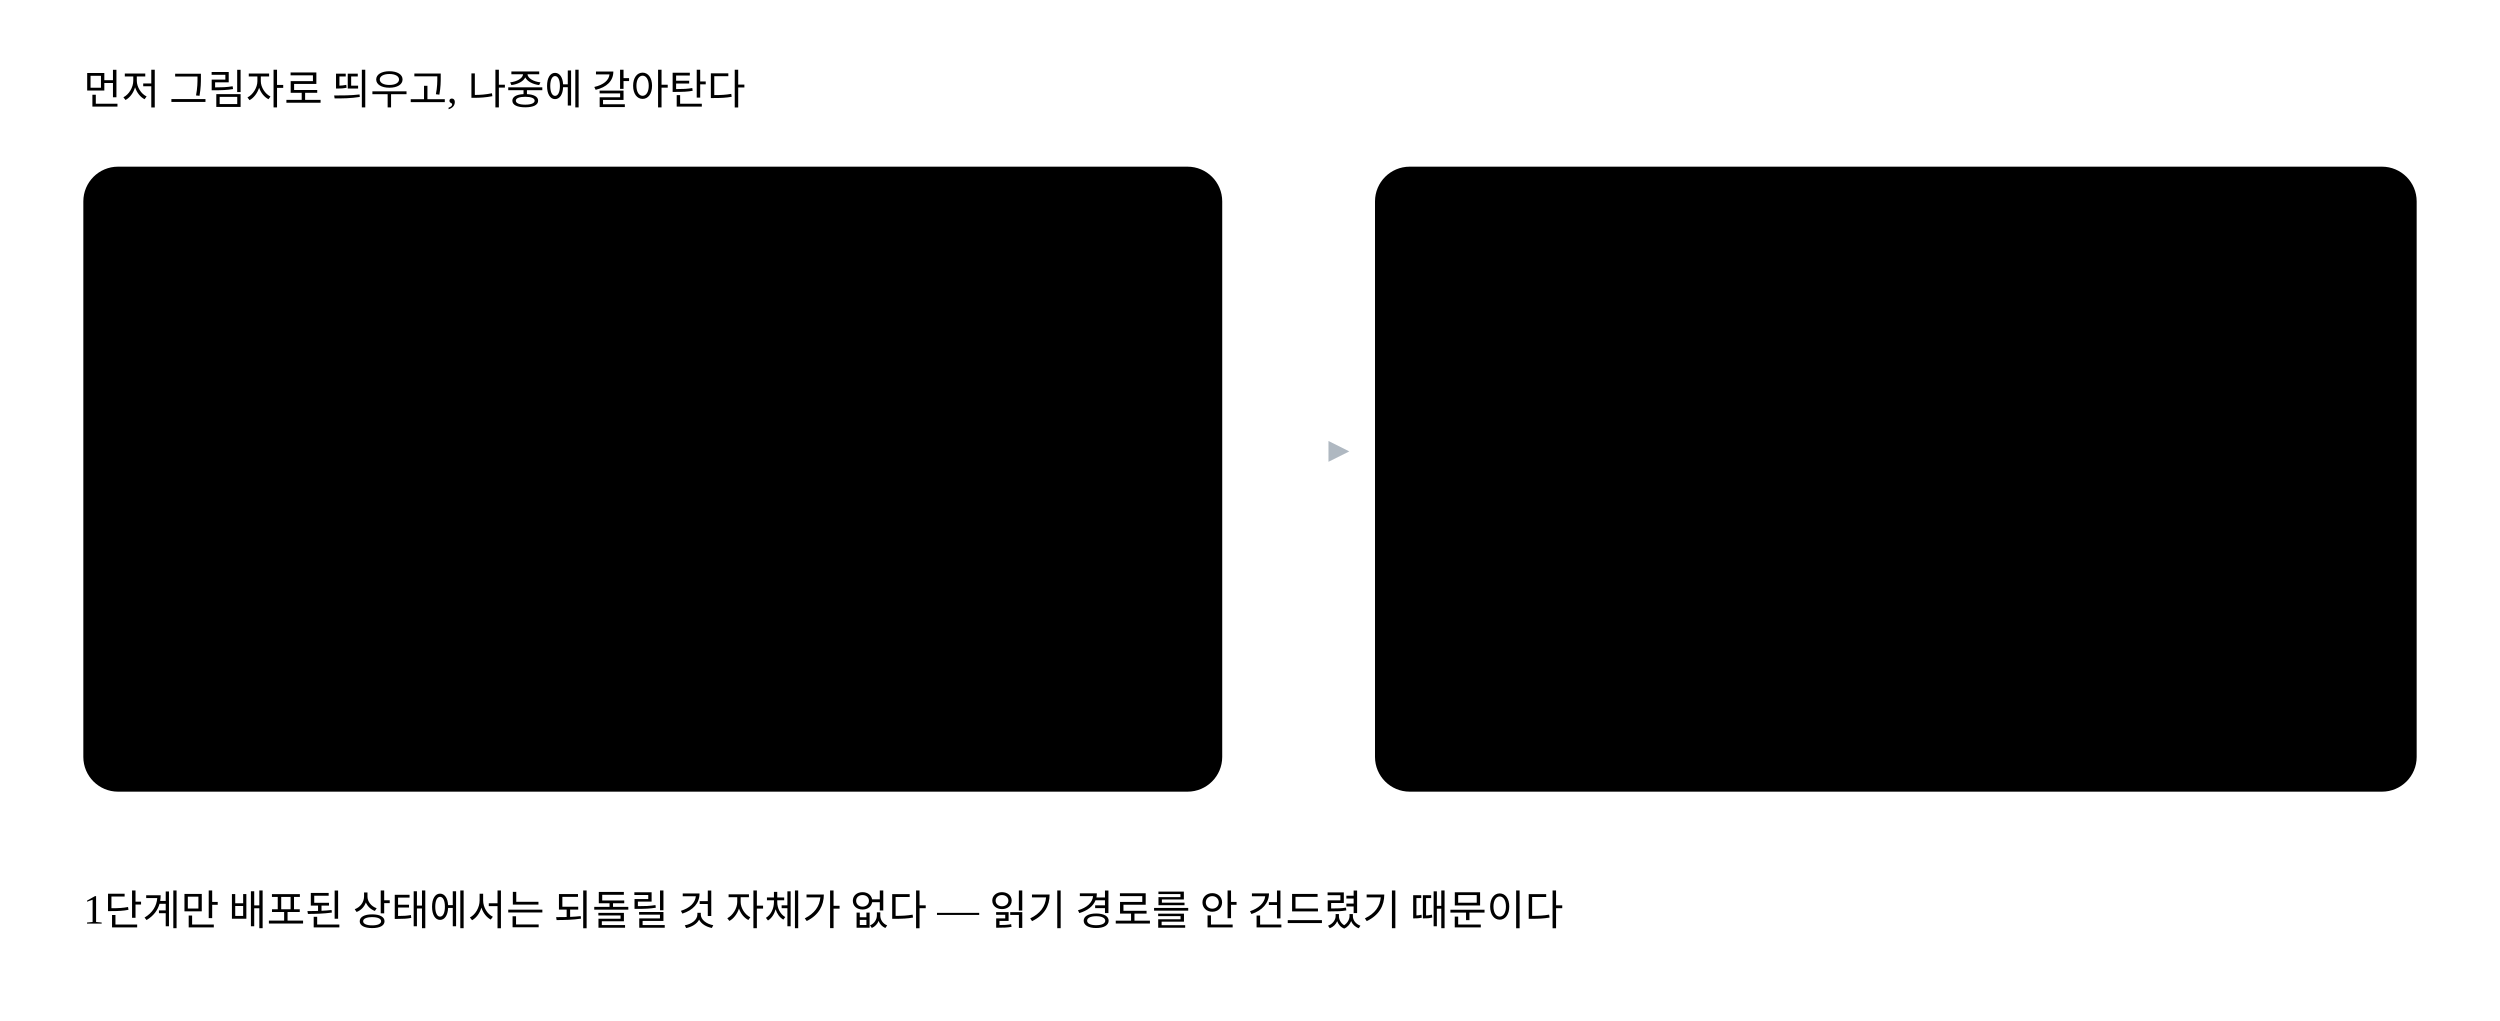
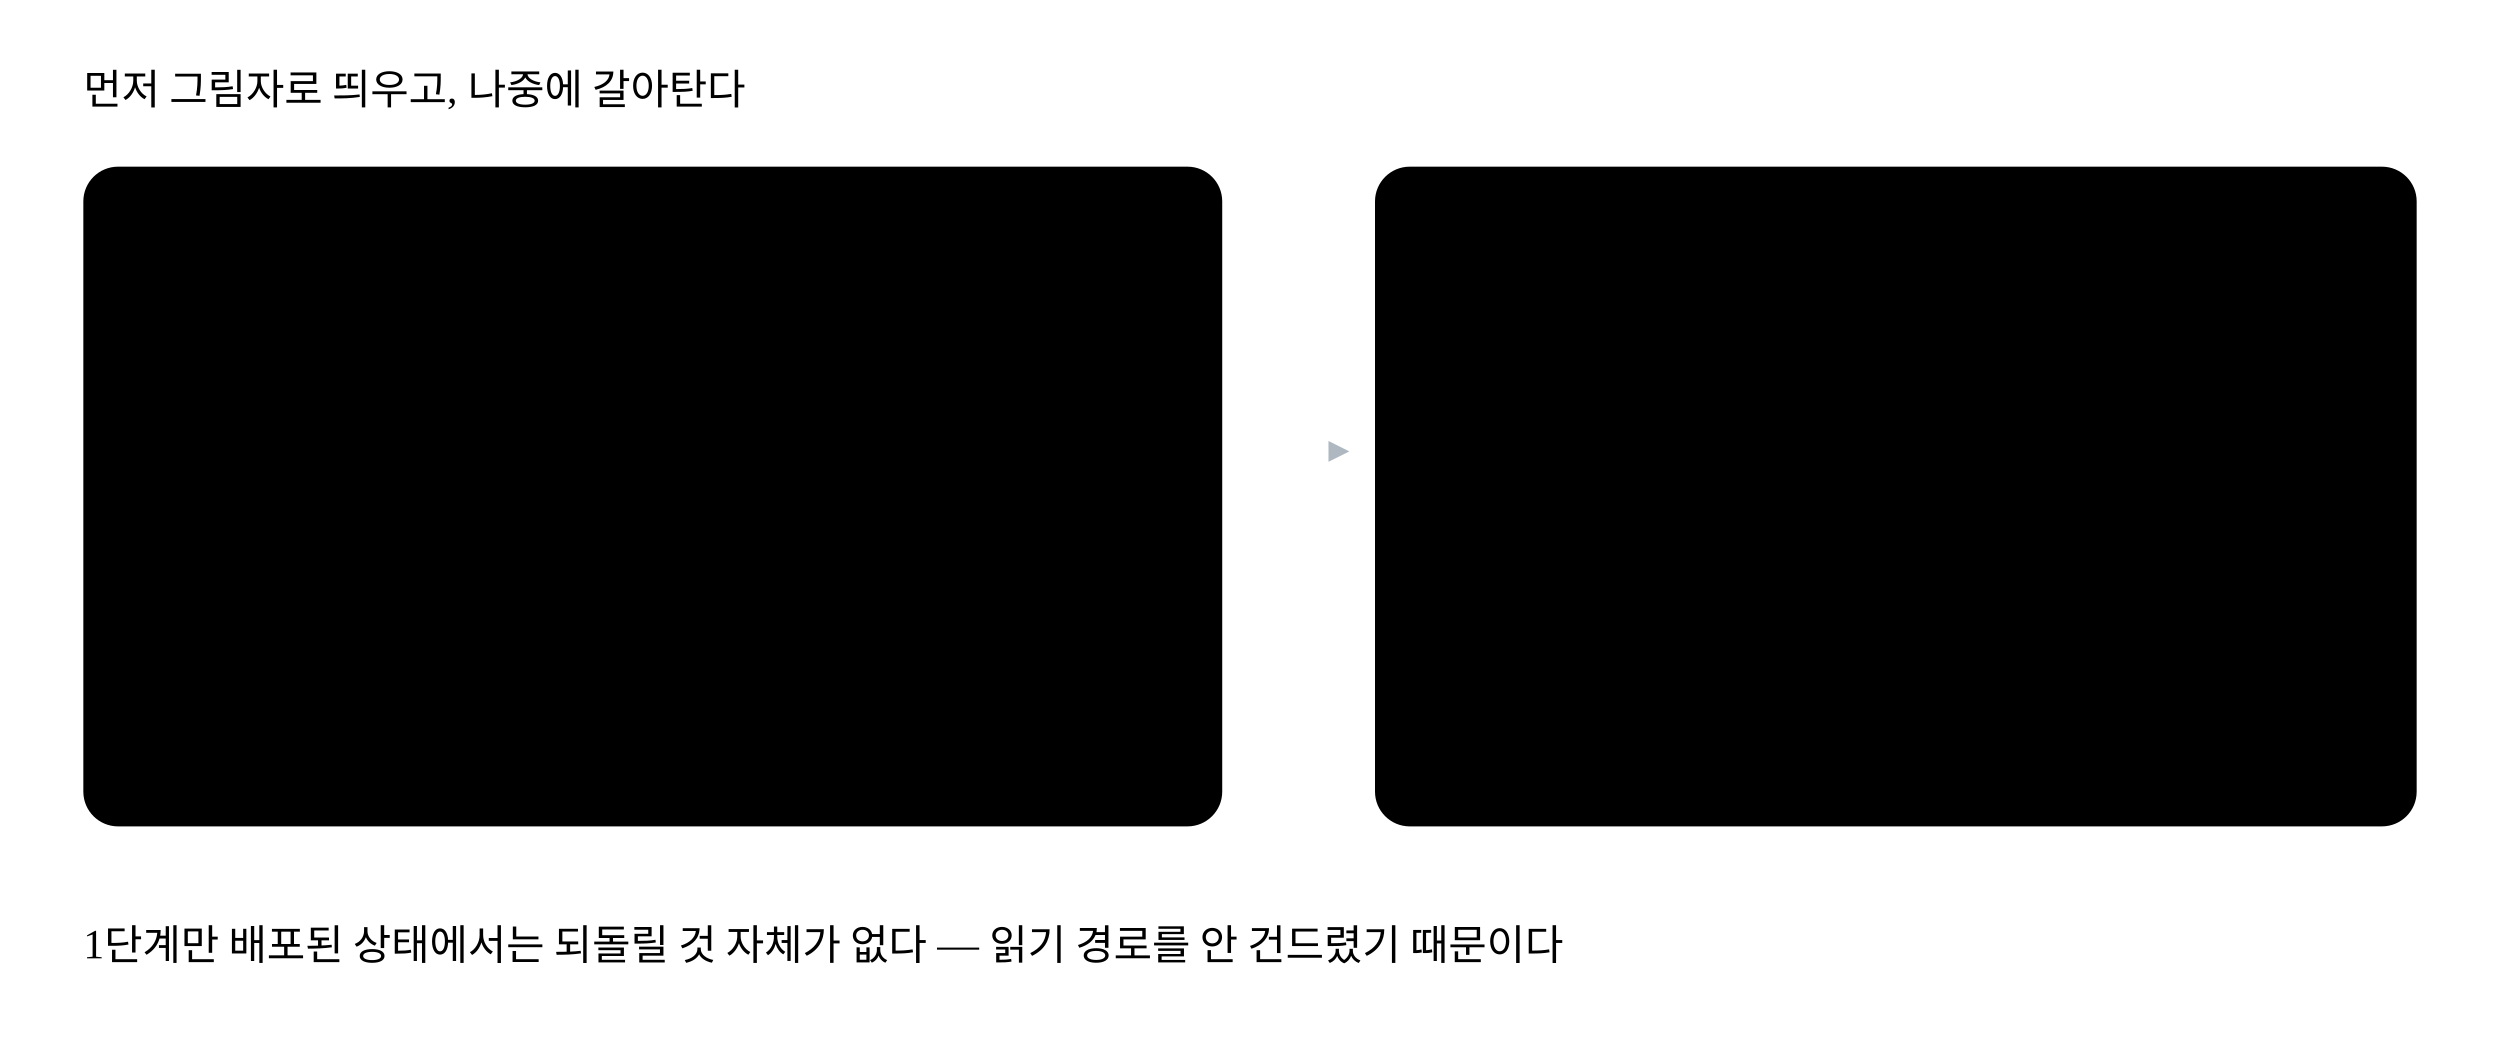
- <svg xmlns="http://www.w3.org/2000/svg" viewBox="0 0 720 294" role="img" aria-label="섀도우 단계에서 읽기 경로를 그대로 두고 관찰한 뒤 전환하는 2단계 롤아웃">
+ <svg xmlns="http://www.w3.org/2000/svg" viewBox="0 0 720 302" role="img" aria-label="섀도우 단계에서 읽기 경로를 그대로 두고 관찰한 뒤 전환하는 2단계 롤아웃">
  <marker id="mtsr-a" viewBox="0 0 10 10" refX="9" refY="5" markerWidth="6" markerHeight="6" orient="auto">
    <path d="M0 0 L10 5 L0 10 z" fill="#afb8c1" />
  </marker>
  <text class="dg-h" x="24" y="30">먼저 그림자로 띄우고, 나중에 갈아탄다</text>
-   <rect class="dg-lane" x="24" y="48" width="328" height="180" rx="10" />
+   <rect class="dg-lane" x="24" y="48" width="328" height="190" rx="10" />
  <text class="dg-t" x="44" y="74">1단계 — 섀도우</text>
  <rect class="dg-row" x="44" y="88" width="288" height="28" rx="6" />
  <text class="dg-v" x="60" y="107">_mat 테이블 생성 · 백필 · 동기화</text>
  <rect class="dg-lead" x="44" y="122" width="288" height="28" rx="6" />
  <text class="dg-k" x="60" y="141">읽기는 여전히 뷰</text>
-   <rect class="dg-out" x="44" y="156" width="288" height="52" rx="6" />
-   <text class="dg-k" x="60" y="174">사용자 체감 변화 없음</text>
-   <text class="dg-s" x="60" y="188">_mat 이 뷰를 따라오는지</text>
-   <text class="dg-s" x="60" y="202">실데이터로 관찰</text>
+   <rect class="dg-out" x="44" y="152" width="288" height="66" rx="6" />
+   <text class="dg-k" x="60" y="172">사용자 체감 변화 없음</text>
+   <text class="dg-s" x="60" y="192">_mat 이 뷰를 따라오는지</text>
+   <text class="dg-s" x="60" y="210">실데이터로 관찰</text>
  <path class="dg-arw" d="M360 130 H388" marker-end="url(#mtsr-a)" />
-   <rect class="dg-lane" x="396" y="48" width="300" height="180" rx="10" />
+   <rect class="dg-lane" x="396" y="48" width="300" height="190" rx="10" />
  <text class="dg-t" x="416" y="74">2단계 — 전환</text>
  <rect class="dg-row" x="416" y="88" width="260" height="28" rx="6" />
  <text class="dg-v" x="432" y="107">엔티티 매핑만 변경</text>
  <rect class="dg-out" x="416" y="122" width="260" height="28" rx="6" />
  <text class="dg-k" x="432" y="141">읽기가 _mat 으로</text>
-   <rect class="dg-out" x="416" y="156" width="260" height="52" rx="6" />
+   <rect class="dg-out" x="416" y="152" width="260" height="66" rx="6" />
  <text class="dg-k" x="432" y="176">애노테이션 2줄</text>
-   <text class="dg-s" x="432" y="196">되돌리기도 2줄</text>
-   <text class="dg-s" x="24" y="266">1단계만 배포된 상태에서는 되돌릴 것 자체가 없다 — 읽기 경로를 안 건드렸기 때문이다</text>
+   <text class="dg-s" x="432" y="198">되돌리기도 2줄</text>
+   <text class="dg-s" x="24" y="276">1단계만 배포된 상태에서는 되돌릴 것 자체가 없다 — 읽기 경로를 안 건드렸기 때문이다</text>
</svg>
